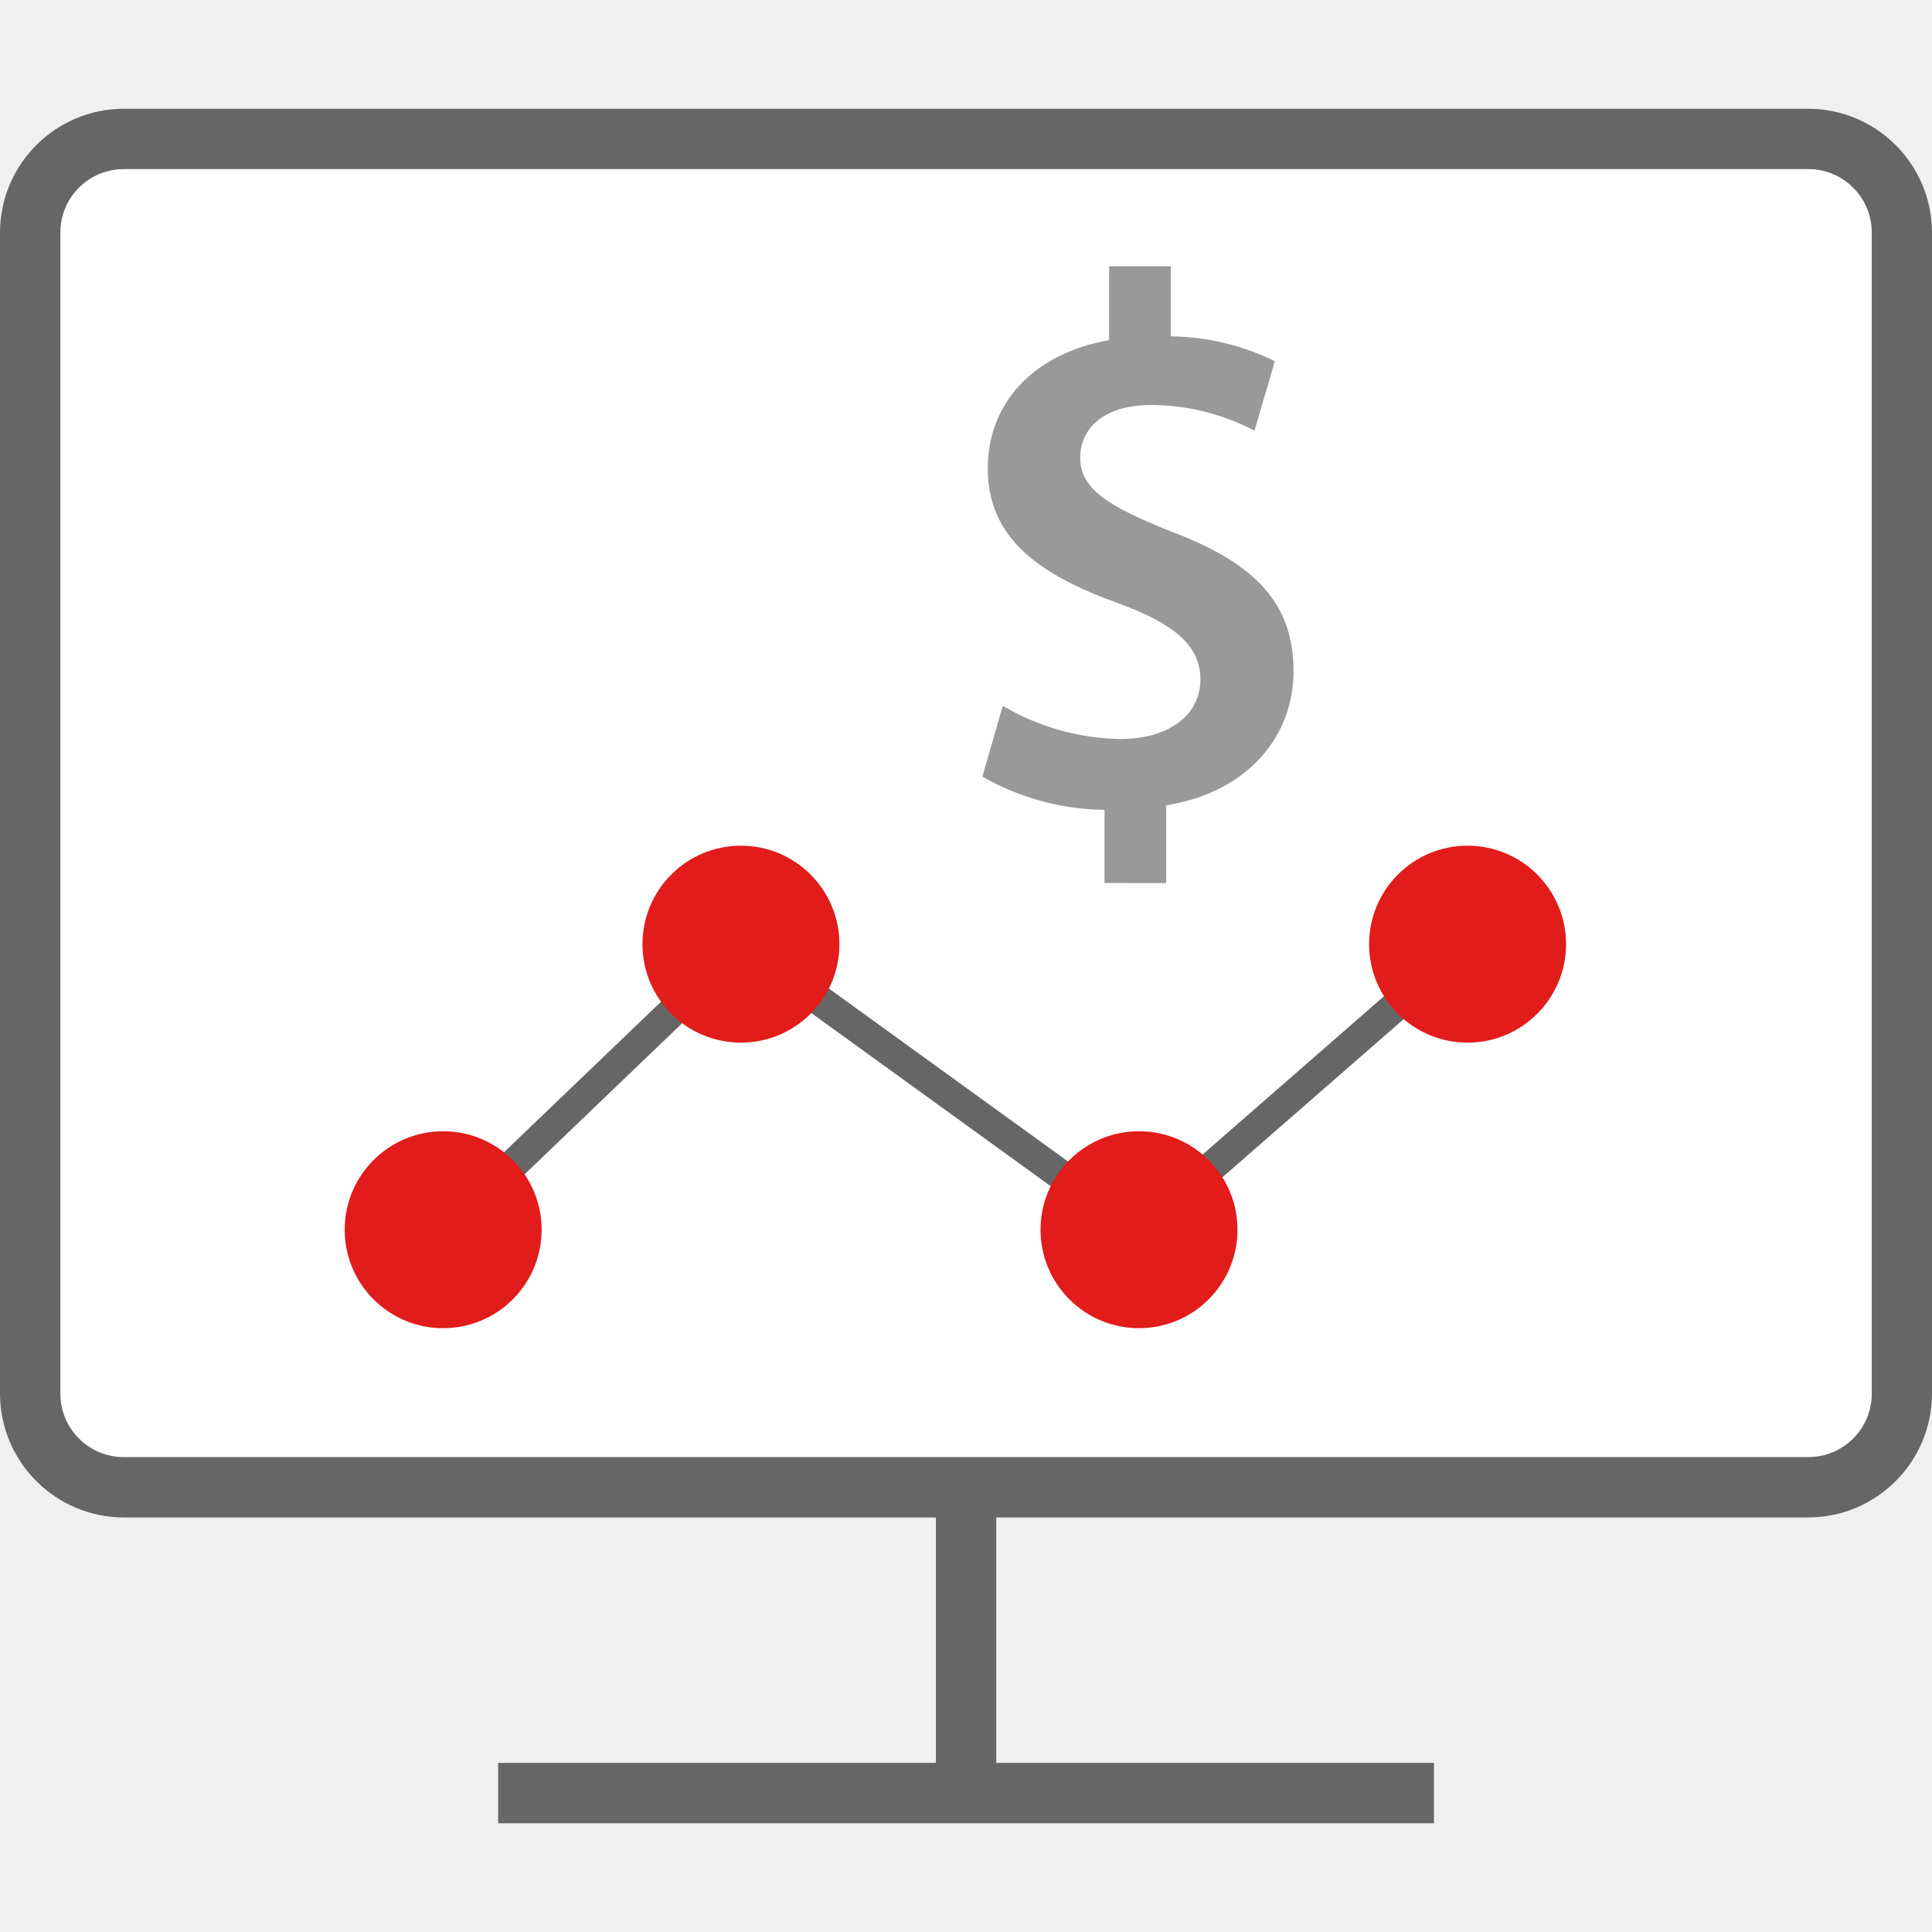
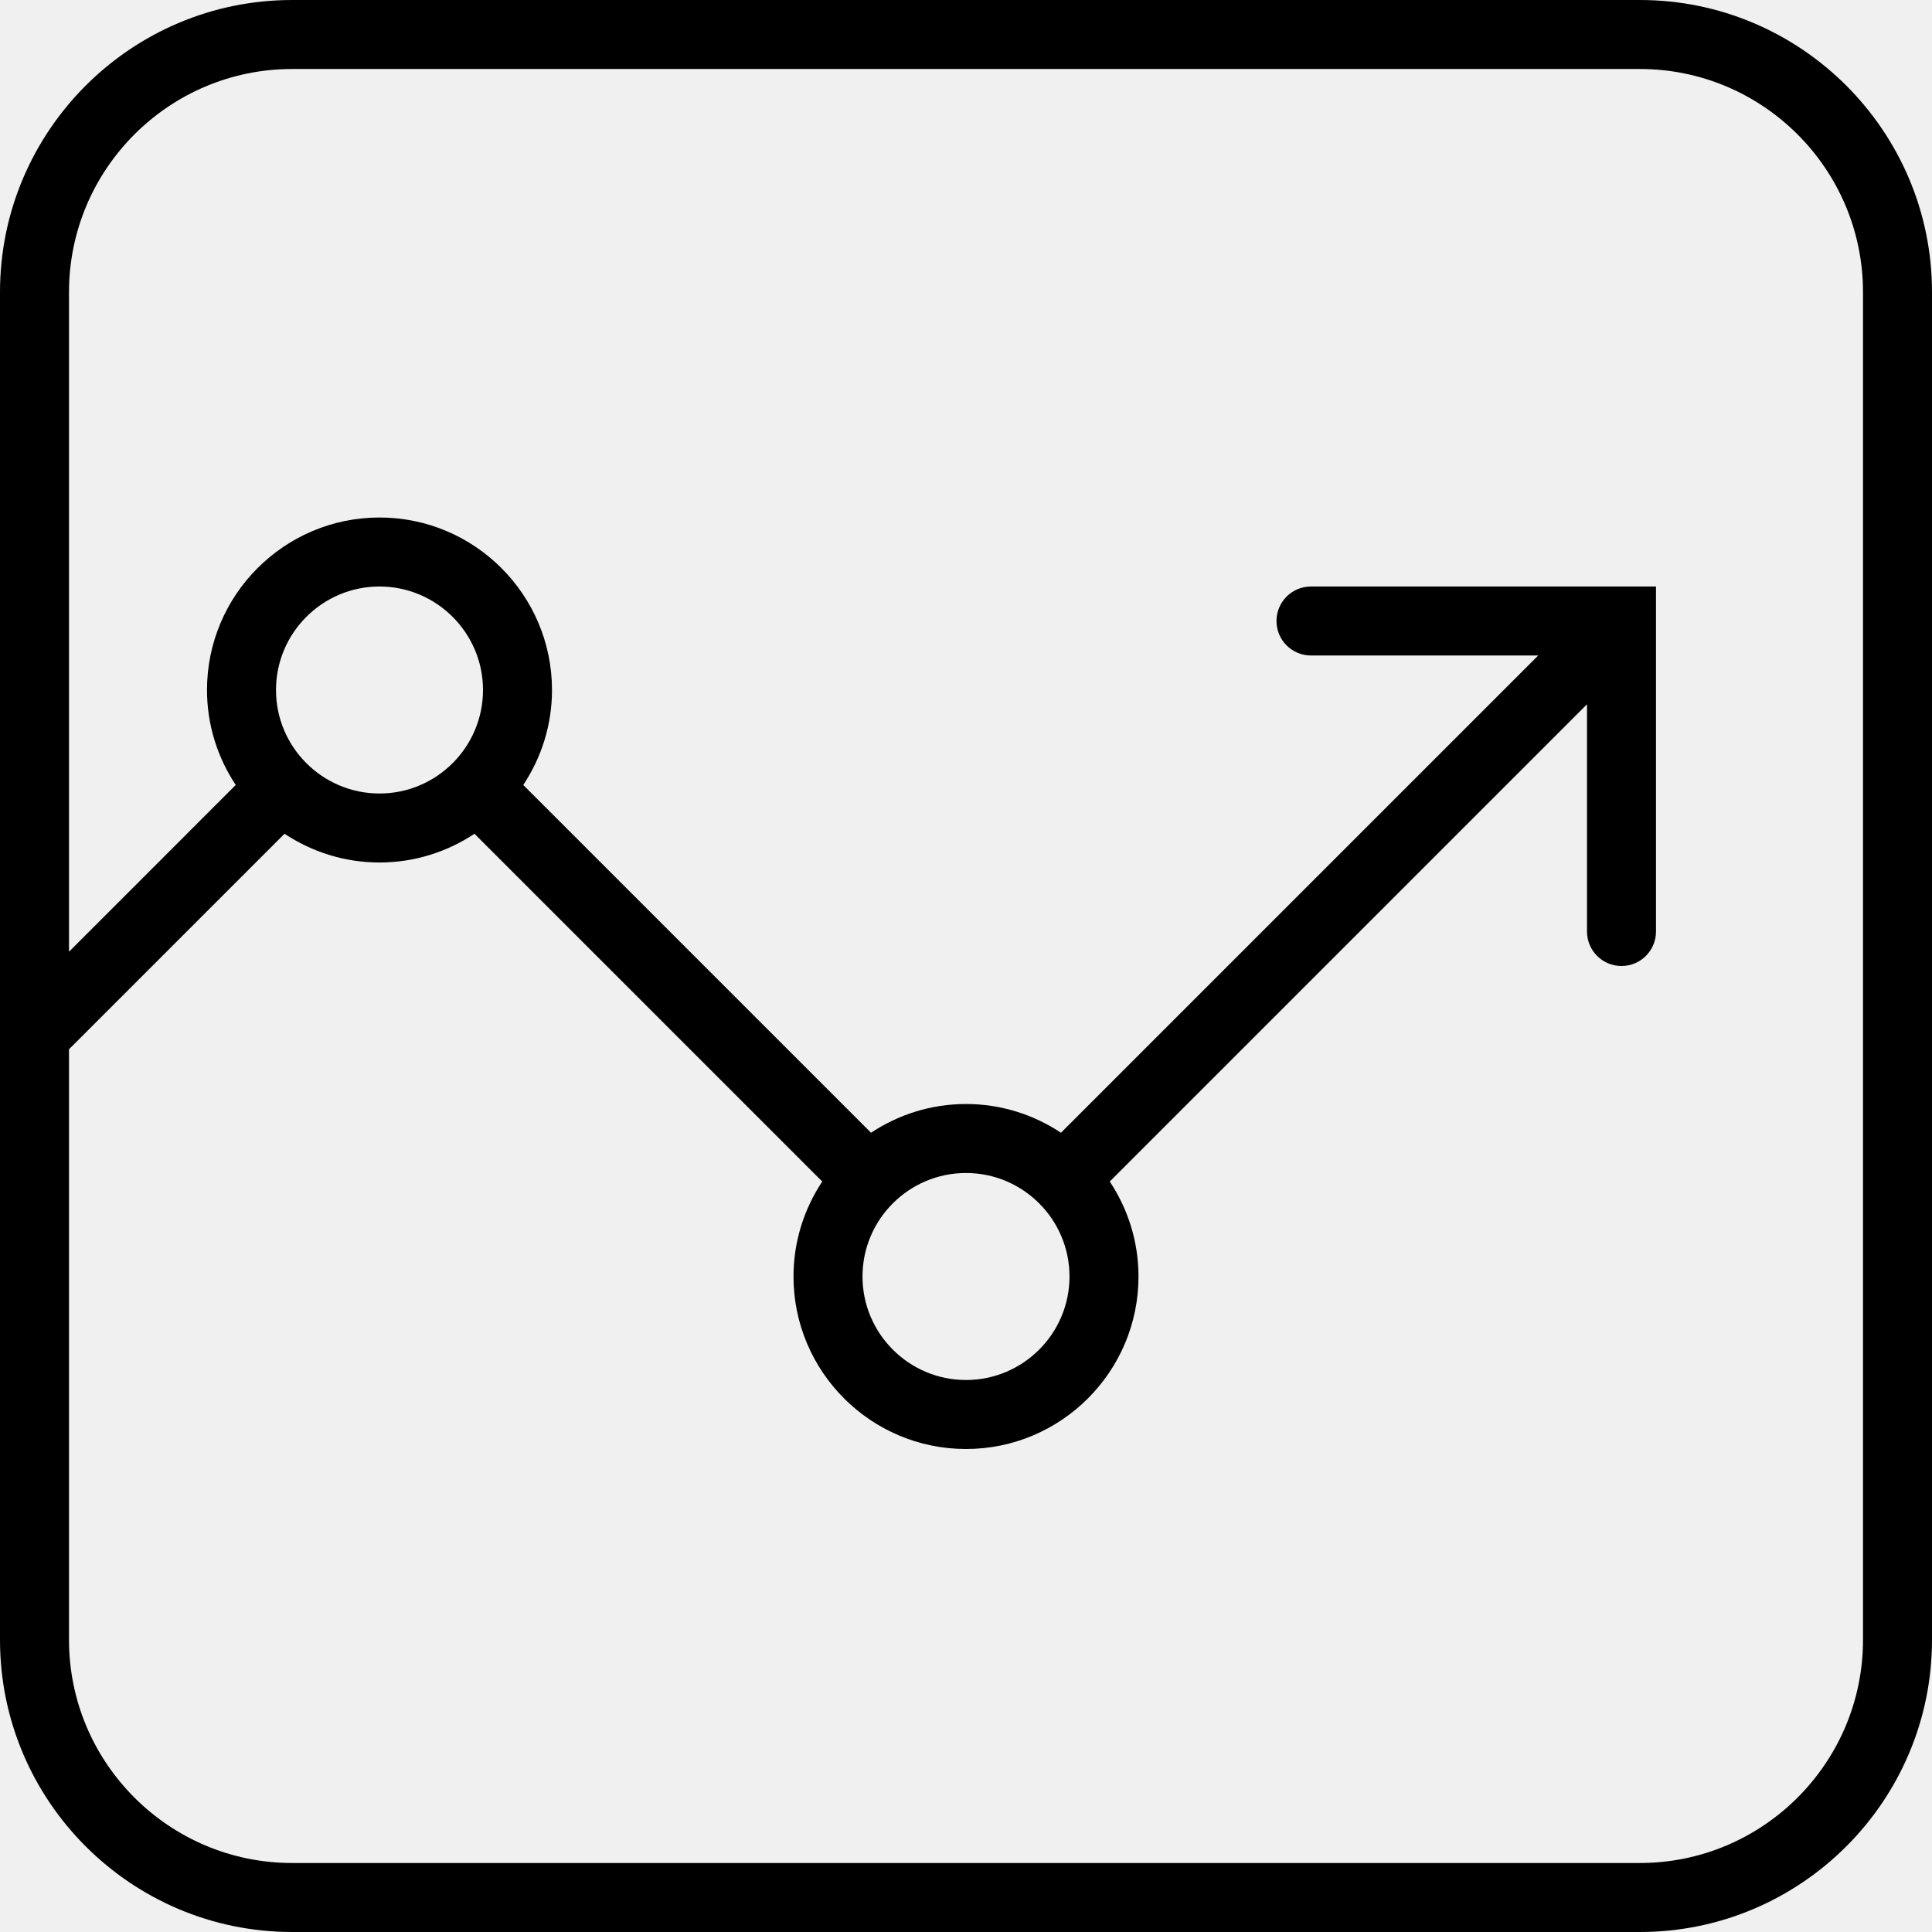
- <svg xmlns="http://www.w3.org/2000/svg" version="1.1" id="Layer_1" x="0px" y="0px" viewBox="0 0 512 512" style="enable-background:new 0 0 512 512;" xml:space="preserve">
-   <g>
-     <rect x="132.012" y="467.184" style="fill:#666666;" width="247.996" height="16" />
-     <rect x="248.016" y="395.492" style="fill:#666666;" width="16" height="75.72" />
-   </g>
-   <path style="fill:#FFFFFF;" d="M32.8,36.848h446.432c13.688,0,24.784,11.096,24.784,24.784v307.712  c0,13.688-11.096,24.784-24.784,24.784H32.8c-13.688,0-24.784-11.096-24.784-24.784V61.632C8.016,47.944,19.112,36.848,32.8,36.848z  " />
-   <g>
-     <path style="fill:#666666;" d="M479.232,44.816c9.278,0,16.8,7.522,16.8,16.8v307.728c0,9.278-7.522,16.8-16.8,16.8H32.8   c-9.278,0-16.8-7.522-16.8-16.8V61.616c0-9.278,7.522-16.8,16.8-16.8l0,0h446.4 M479.2,28.816H32.8   C14.703,28.86,0.044,43.52,0,61.616v307.728c0.044,18.097,14.703,32.756,32.8,32.8h446.4c18.097-0.044,32.756-14.703,32.8-32.8   V61.616C511.956,43.52,497.297,28.86,479.2,28.816z" />
-     <polygon style="fill:#666666;" points="301.856,331.272 197.104,255.52 120.4,329.064 114.872,323.28 196.384,245.136    301.384,321.072 386.08,247.16 391.352,253.184  " />
-   </g>
-   <g>
-     <circle style="fill:#E21B1B;" cx="196.356" cy="250.212" r="26.096" />
-     <circle style="fill:#E21B1B;" cx="388.921" cy="250.212" r="26.096" />
-     <circle style="fill:#E21B1B;" cx="117.442" cy="325.889" r="26.096" />
-     <circle style="fill:#E21B1B;" cx="301.853" cy="325.889" r="26.096" />
-   </g>
-   <path style="fill:#999999;" d="M292.713,234.008v-19.384c-11.361-0.137-22.501-3.166-32.368-8.8l5.392-18.784  c9.455,5.602,20.211,8.636,31.2,8.8c12.592,0,21.184-6.192,21.184-15.784c0-8.992-6.992-14.792-21.784-20.184  c-20.984-7.592-34.568-17.176-34.568-35.768c0-17.184,12-30.4,32.168-33.976V70.544h16.336v18.592  c9.57,0.101,18.995,2.354,27.576,6.592l-5.4,18.4c-8.393-4.409-17.72-6.741-27.2-6.8c-13.992,0-18.984,7.2-18.984,13.992  c0,8.184,7.2,12.8,24.176,19.576c22.4,8.4,32.368,19.2,32.368,36.968c0,16.984-11.792,32-33.768,35.568v20.584L292.713,234.008z" />
+ <svg xmlns="http://www.w3.org/2000/svg" version="1.1" id="Capa_1" x="0px" y="0px" viewBox="0 0 56 56" style="enable-background:new 0 0 56 56;" xml:space="preserve">
+   <path d="M47.533,0H8.467C3.798,0,0,3.798,0,8.467v39.066C0,52.202,3.798,56,8.467,56h39.066C52.202,56,56,52.202,56,47.533V8.467  C56,3.798,52.202,0,47.533,0z M54,47.533C54,51.099,51.099,54,47.533,54H8.467C4.901,54,2,51.099,2,47.533V30.414l6.247-6.247  C9.038,24.691,9.983,25,11,25s1.962-0.309,2.753-0.833l10.08,10.08C23.309,35.038,23,35.983,23,37c0,2.757,2.243,5,5,5s5-2.243,5-5  c0-1.017-0.309-1.962-0.833-2.753L46,20.414V27c0,0.553,0.447,1,1,1s1-0.447,1-1V17H38c-0.553,0-1,0.447-1,1s0.447,1,1,1h6.586  L30.753,32.833C29.962,32.309,29.017,32,28,32s-1.962,0.309-2.753,0.833l-10.08-10.08C15.691,21.962,16,21.017,16,20  c0-2.757-2.243-5-5-5s-5,2.243-5,5c0,1.017,0.309,1.962,0.833,2.753L2,27.586V8.467C2,4.901,4.901,2,8.467,2h39.066  C51.099,2,54,4.901,54,8.467V47.533z M11,23c-1.654,0-3-1.346-3-3s1.346-3,3-3s3,1.346,3,3S12.654,23,11,23z M31,37  c0,1.654-1.346,3-3,3s-3-1.346-3-3s1.346-3,3-3S31,35.346,31,37z" />
  <g>
</g>
  <g>
</g>
  <g>
</g>
  <g>
</g>
  <g>
</g>
  <g>
</g>
  <g>
</g>
  <g>
</g>
  <g>
</g>
  <g>
</g>
  <g>
</g>
  <g>
</g>
  <g>
</g>
  <g>
</g>
  <g>
</g>
</svg>
